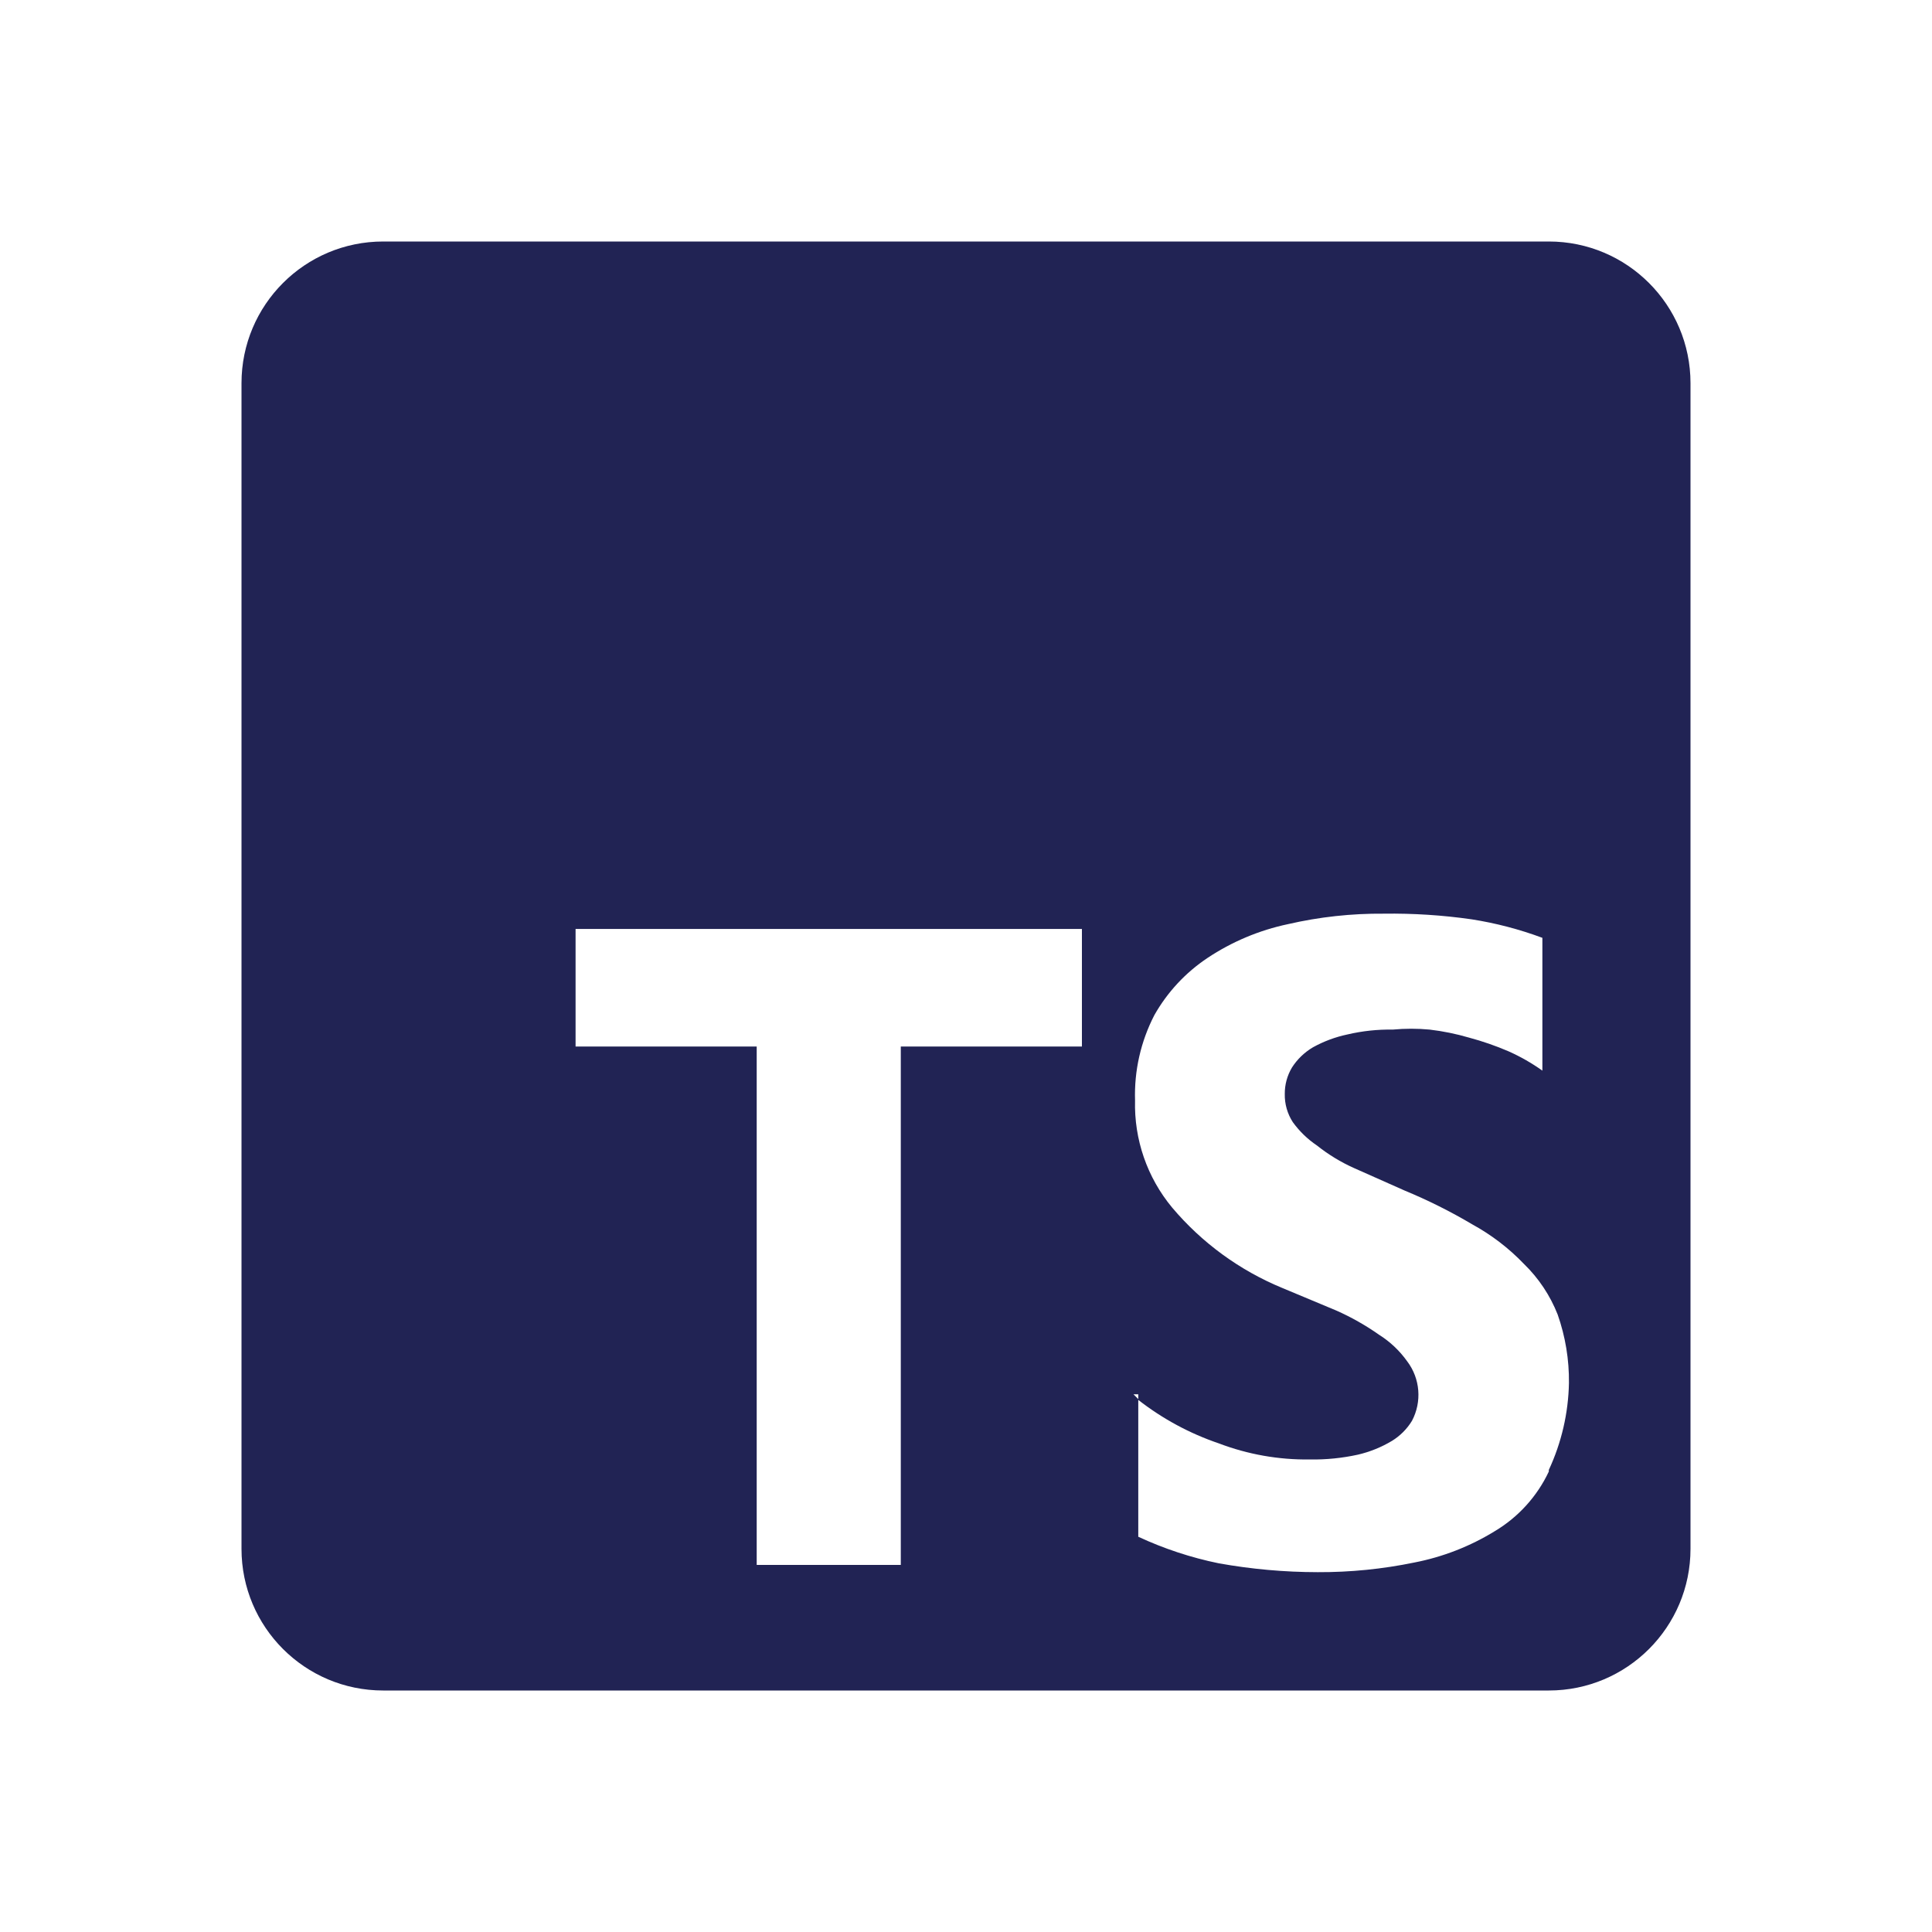
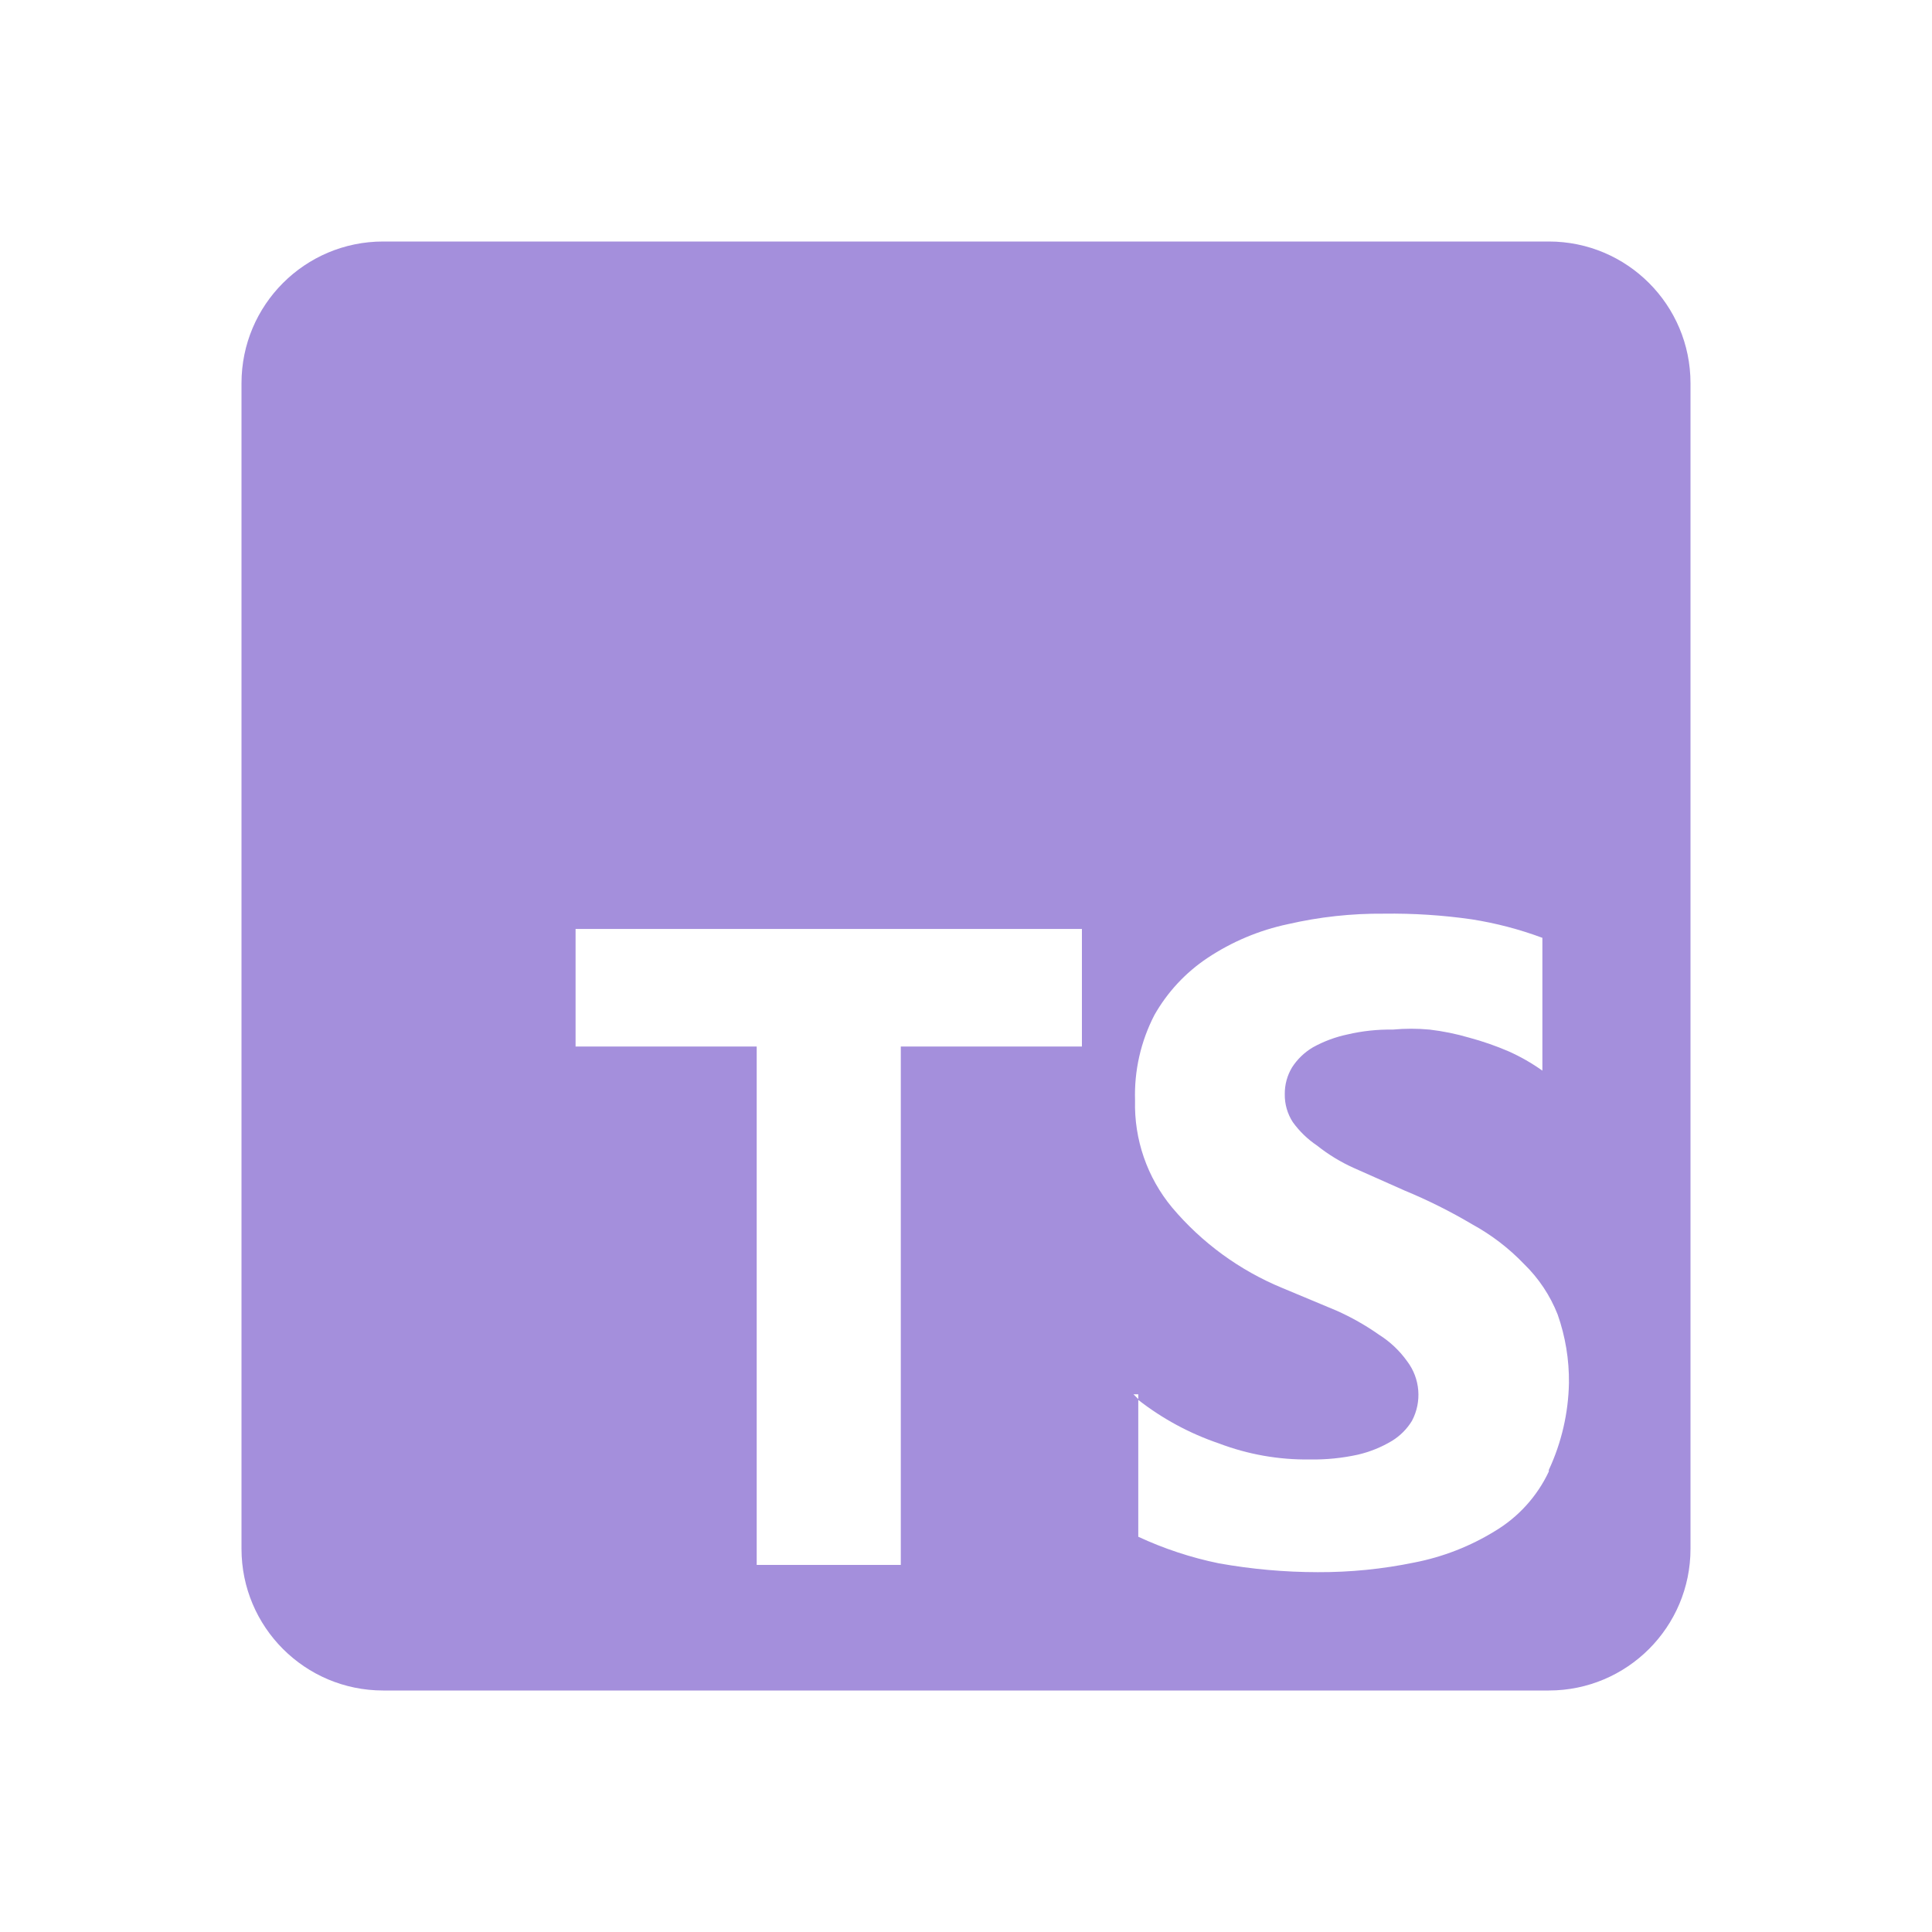
- <svg xmlns="http://www.w3.org/2000/svg" viewBox="0 0 24 24" fill="#212354" width="216" height="216">
+ <svg xmlns="http://www.w3.org/2000/svg" viewBox="0 0 24 24" fill="#A48FDC" width="216" height="216">
  <path d="M19.24 3H4.76A1.76 1.76 0 0 0 3 4.76v14.48A1.76 1.76 0 0 0 4.76 21h14.48A1.76 1.76 0 0 0 21 19.24V4.76A1.76 1.76 0 0 0 19.24 3zm-5.8 10h-2.25v6.44H9.4V13H7.15v-1.46h6.29zm5.8 5.28a1.71 1.71 0 0 1-.67.74 3 3 0 0 1-1 .39 5.81 5.81 0 0 1-1.2.12 7 7 0 0 1-1.23-.11 4.52 4.52 0 0 1-1-.33v-1.71l-.06-.06h.06v.07a3.41 3.41 0 0 0 1 .54 3.06 3.06 0 0 0 1.13.2 2.58 2.58 0 0 0 .6-.06 1.47 1.47 0 0 0 .42-.17.75.75 0 0 0 .25-.25.69.69 0 0 0-.06-.74 1.24 1.24 0 0 0-.35-.33 3.12 3.12 0 0 0-.53-.3l-.67-.28a3.57 3.57 0 0 1-1.37-1 2 2 0 0 1-.46-1.33 2.16 2.16 0 0 1 .24-1.06 2.09 2.09 0 0 1 .66-.71 2.88 2.88 0 0 1 1-.42 5.11 5.11 0 0 1 1.19-.13 7 7 0 0 1 1.09.07 4.53 4.53 0 0 1 .88.23v1.65a2.42 2.42 0 0 0-.42-.24 3.58 3.58 0 0 0-.49-.17 3 3 0 0 0-.49-.1 2.45 2.45 0 0 0-.46 0 2.29 2.29 0 0 0-.56.06 1.54 1.54 0 0 0-.43.16.78.78 0 0 0-.26.25.63.63 0 0 0-.09.33.62.62 0 0 0 .1.35 1.19 1.19 0 0 0 .3.29 2.15 2.15 0 0 0 .46.28l.63.28a6.56 6.56 0 0 1 .84.42 2.65 2.65 0 0 1 .64.49 1.79 1.79 0 0 1 .42.63 2.48 2.48 0 0 1 .14.85 2.68 2.68 0 0 1-.25 1.08z" />
</svg>
